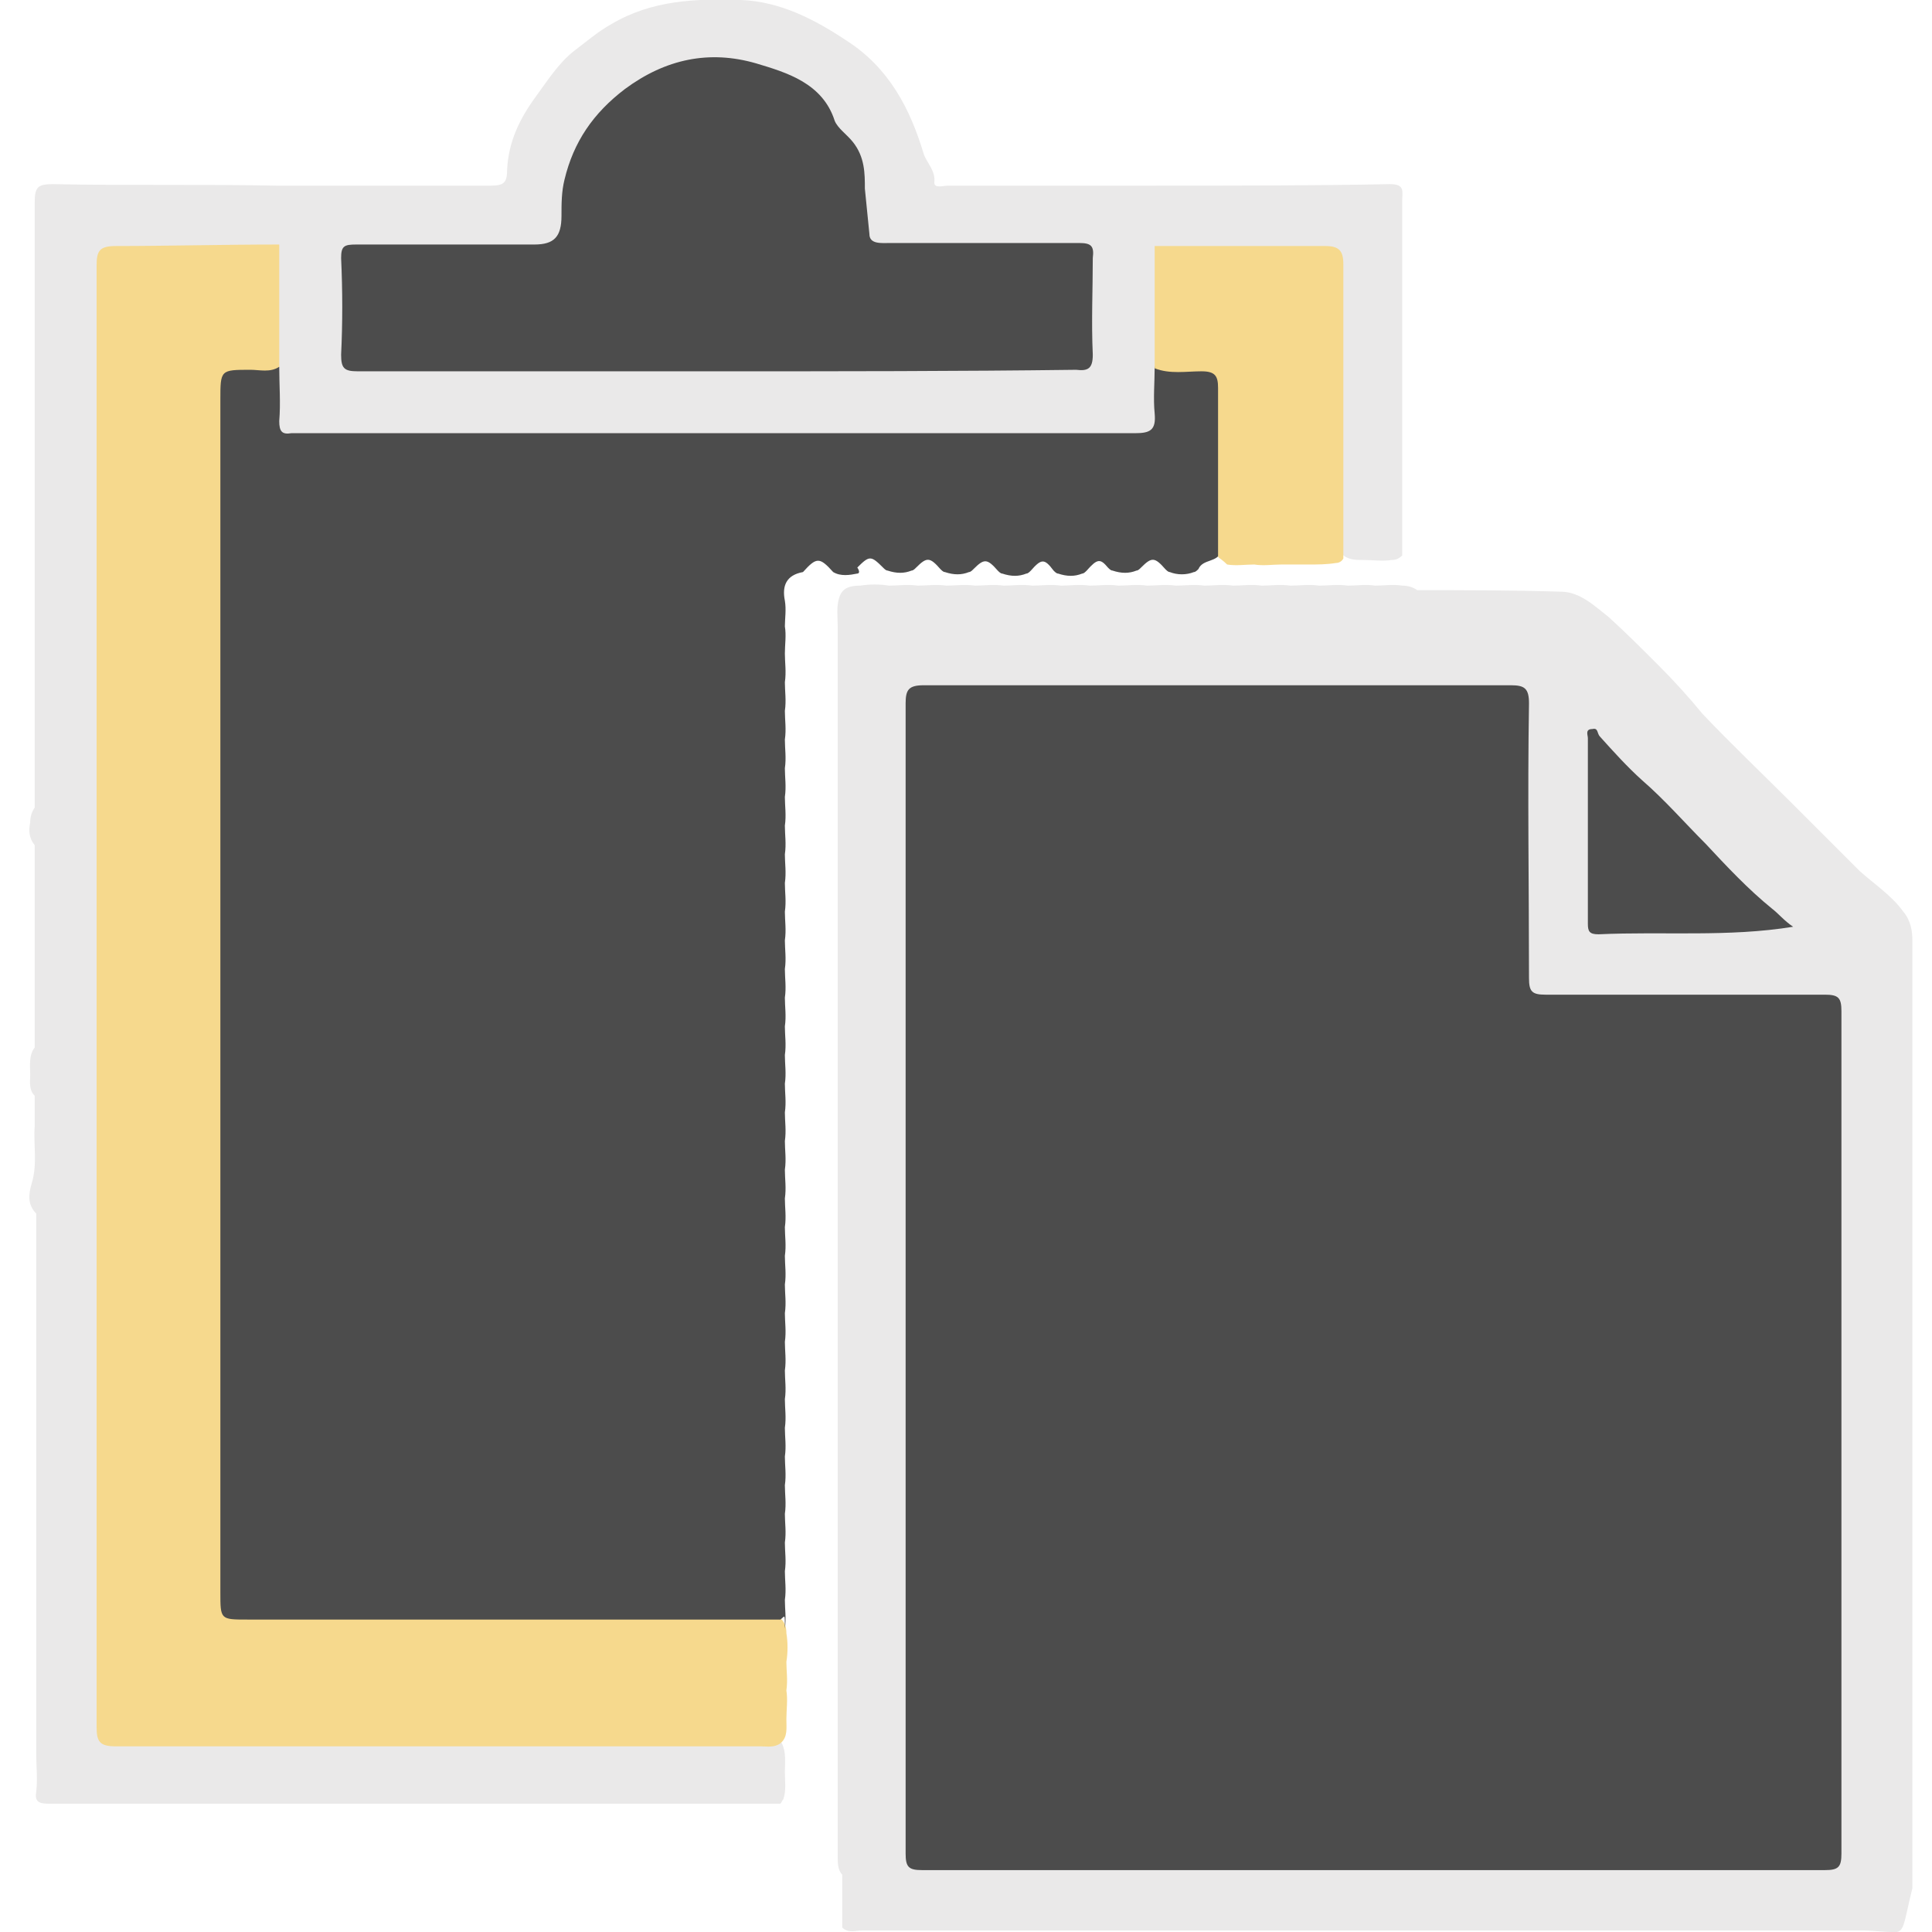
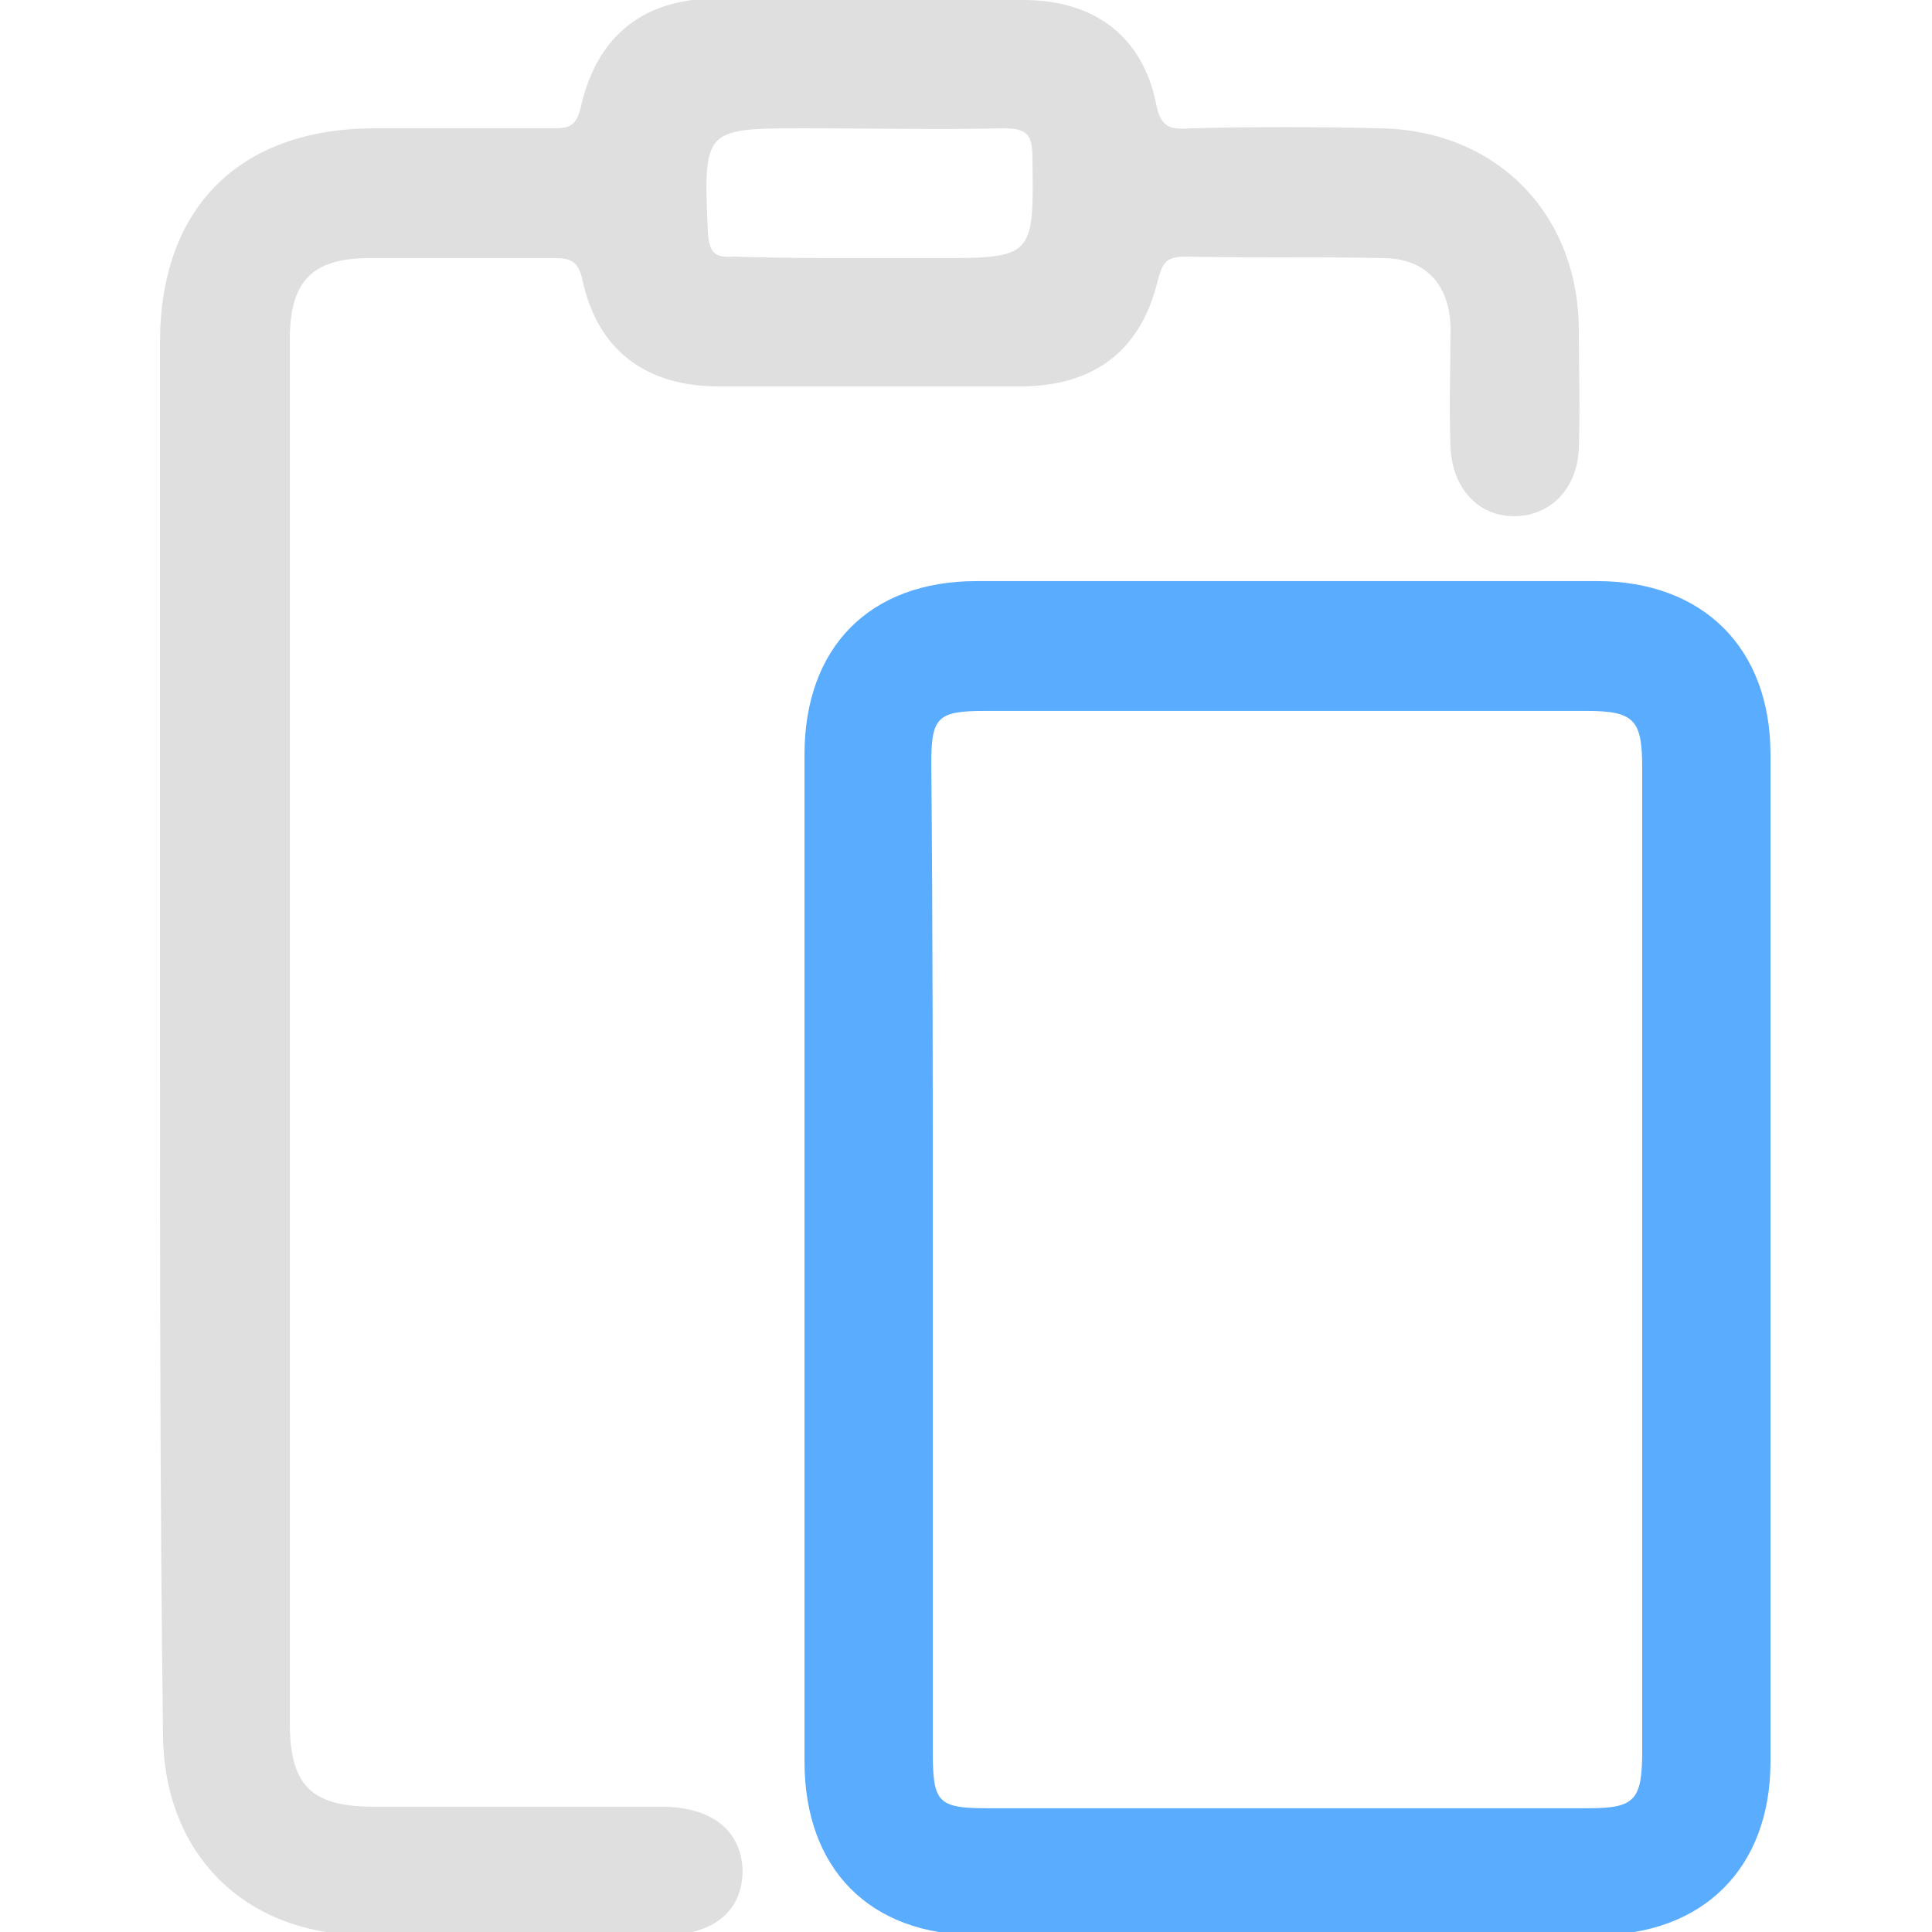
<svg xmlns="http://www.w3.org/2000/svg" version="1.1" id="Capa_1" x="0px" y="0px" viewBox="0 0 128 128" style="enable-background:new 0 0 128 128;" xml:space="preserve">
  <style type="text/css">
- 	.st0{fill:#EAE9E9;}
- 	.st1{fill:#4C4C4C;}
- 	.st2{fill:#F6D98D;}
+ 	.st0{fill:#DFDFDF;}
+ 	.st1{fill:#5AACFF;}
</style>
  <g>
-     <g>
-       <path class="st0" d="M125.4,128c-0.7,0-1.3-0.1-2-0.1c-22.1,0-44.2,0-66.3,0c-0.4,0-0.9,0.2-1.3-0.2c0-1.2,0-2.3,0-3.5    c-0.3-0.3-0.3-0.8-0.3-1.2c0-0.6,0-1.2,0-1.8c0-0.6,0-1.2,0-1.8c0-0.6,0-1.2,0-1.9c0-0.6,0-1.2,0-1.9c0-0.6,0-1.2,0-1.9    c0-0.6,0-1.2,0-1.9c0-0.6,0-1.2,0-1.9c0-0.6,0-1.2,0-1.9c0-0.6,0-1.2,0-1.9c0-0.6,0-1.2,0-1.9c0-0.6,0-1.2,0-1.9    c0-0.6,0-1.2,0-1.9c0-0.6,0-1.2,0-1.9c0-0.6,0-1.2,0-1.9c0-0.6,0-1.2,0-1.9c0-0.6,0-1.2,0-1.9c0-0.6,0-1.2,0-1.9    c0-0.6,0-1.2,0-1.9c0-0.6,0-1.2,0-1.9c0-0.6,0-1.2,0-1.9c0-0.6,0-1.2,0-1.9c0-0.6,0-1.2,0-1.9c0-0.6,0-1.2,0-1.9    c0-0.6,0-1.2,0-1.9c0-0.6,0-1.2,0-1.9c0-0.6,0-1.2,0-1.9c0-0.6,0-1.2,0-1.9c0-0.6,0-1.2,0-1.9c0-0.6,0-1.2,0-1.9    c0-0.6,0-1.2,0-1.9c0-0.6,0-1.2,0-1.9c0-0.6,0-1.2,0-1.9c0-0.6,0-1.2,0-1.9c0-0.6,0-1.2,0-1.9c0-0.6,0-1.2,0-1.9    c0-0.6,0-1.2,0-1.9c0-0.6,0-1.2,0-1.9c0-0.6,0-1.2,0-1.9c0-0.6,0-1.2,0-1.9c0-0.6,0-1.2,0-1.9c0-0.6,0-1.2,0-1.9    c0-0.6,0-1.2,0-1.9c0-0.6,0-1.2,0-1.9c0-0.6-0.1-1.3,0.1-1.9c0.2-0.7,0.8-0.8,1.4-0.8c0.6-0.1,1.3-0.1,1.9,0c0.6,0,1.2-0.1,1.9,0    c0.6,0,1.2-0.1,1.9,0c0.6,0,1.2-0.1,1.9,0c0.6,0,1.2-0.1,1.9,0c0.6,0,1.2-0.1,1.9,0c0.6,0,1.2-0.1,1.9,0c0.6,0,1.2-0.1,1.9,0    c0.6,0,1.2-0.1,1.9,0c0.6,0,1.2-0.1,1.9,0c0.6,0,1.2-0.1,1.9,0c0.6,0,1.2-0.1,1.9,0c0.6,0,1.2-0.1,1.9,0c0.6,0,1.2-0.1,1.9,0    c0.6,0,1.2-0.1,1.9,0c0.6,0,1.2-0.1,1.9,0c0.6,0,1.2-0.1,1.9,0c0.6,0,1.2-0.1,1.8,0c0.6,0,1.2-0.1,1.8,0c0.4,0,0.7,0.1,1,0.3    c3.2,0,6.3,0,9.5,0.1c1.3,0,2.3,1,3.2,1.7c1.1,1,2.2,2.1,3.3,3.2c1,1,2,2.1,2.9,3.2c1.9,2,3.9,3.9,5.8,5.8    c1.5,1.5,3.1,3.1,4.6,4.6c1,0.9,2.1,1.6,2.9,2.7c0.5,0.6,0.6,1.3,0.6,1.9c0,20.9,0,41.9,0,62.8C126.1,127.5,126.2,128.1,125.4,128    z" />
-       <path class="st0" d="M2.1,78.4c0.4-1.3,0.1-2.6,0.2-3.8c0-0.7,0-1.3,0-2c-0.4-0.4-0.3-0.9-0.3-1.4c0-0.6-0.1-1.3,0.3-1.8    c0-4.5,0-9,0-13.4C1.9,55.5,1.9,55,2,54.5c0-0.4,0.1-0.7,0.3-1c0-2.9,0-5.8,0-8.7c0-10.5,0-20.9,0-31.4c0-1,0.2-1.2,1.2-1.2    c4.9,0.1,9.9,0,14.8,0.1c0.8,0.8,0.9,2.7,0.2,4c-0.6,0.4-1.2,0.3-1.8,0.3c-2.9,0-5.7,0-8.6,0c-1.4,0-1.4,0.1-1.5,1.4    c0,0.3,0,0.7,0,1c0,31.2,0,62.4,0,93.6c0,2.7-0.2,2.5,2.5,2.5c13.8,0,27.7,0,41.5,0c0.3,0,0.5,0,0.8,0.1c0.2,0,0.3,0.1,0.4,0.3    c0.3,0.6,0.2,1.3,0.2,1.9c0,0.6,0.1,1.2-0.1,1.8c-0.1,0.1-0.1,0.2-0.2,0.3c-16.2,0-32.4,0-48.5,0c-0.7,0-0.9-0.2-0.8-0.8    c0.1-0.8,0-1.7,0-2.5c0-11.5,0-22.9,0-34.4c0-0.5,0-0.9,0-1.4C1.8,79.8,1.9,79.1,2.1,78.4z" />
-       <path class="st0" d="M18.5,16.2c0-1.3,0.3-2.6-0.2-3.9c4.7,0,9.5,0,14.2,0c0.9,0,1.1-0.2,1.1-1.1c0.1-1.8,0.8-3.3,1.9-4.8    c0.8-1.1,1.5-2.2,2.5-3c0.8-0.6,1.6-1.3,2.5-1.8C43.2,0,46.1-0.1,49.1,0c2.6,0.1,4.9,1.3,7,2.7c2.8,1.8,4.2,4.5,5.1,7.5    c0.2,0.6,0.8,1.1,0.7,1.9c0,0.4,0.6,0.2,0.9,0.2c4.1,0,8.3,0,12.4,0c0.4,0,0.8,0,1.3,0c0.8,1.3,0.3,2.6,0.4,3.9    c0.1,2.7,0.1,5.4,0,8.1c0.1,1.1,0.1,2.2,0,3.2c-0.1,1.1-0.4,1.4-1.5,1.5c-0.5,0-0.9,0-1.4,0c-17.7,0-35.3,0-53,0    c-2.8,0-2.9-0.1-2.9-2.9c0-0.6,0-1.2,0.1-1.8c-0.1-2.3,0-4.7,0-7C18.1,17,18.2,16.6,18.5,16.2z" />
-       <path class="st0" d="M76.5,16.2c0-1.3,0-2.6,0-3.9c5.2,0,10.4,0,15.6-0.1c1,0,0.8,0.5,0.8,1.1c0,6.5,0,13,0,19.6    c0,1.3,0,2.6,0,3.9c-0.2,0.2-0.4,0.3-0.7,0.3c-0.6,0.1-1.2,0-1.9,0c-0.5,0-1,0-1.4-0.4c-0.4-0.6-0.3-1.3-0.3-1.9    c0-5.5,0-11,0-16.5c0-1.7,0-1.7-1.8-1.7c-2.9,0-5.7,0-8.6,0C77.7,16.6,77,16.7,76.5,16.2z" />
-       <path class="st1" d="M60,84.6c0-12.7,0-25.3,0-38c0-0.9,0.2-1.2,1.2-1.2c13,0,26,0,38.9,0c0.9,0,1.2,0.2,1.2,1.2    c-0.1,6.1,0,12.1,0,18.2c0,0.9,0.2,1.1,1.1,1.1c6.2,0,12.4,0,18.5,0c0.9,0,1.1,0.2,1.1,1.1c0,18.6,0,37.2,0,55.8    c0,0.9-0.2,1.1-1.1,1.1c-19.9,0-39.9,0-59.8,0c-0.9,0-1.1-0.2-1.1-1.1C60,110,60,97.3,60,84.6z" />
-       <path class="st1" d="M118.8,61.4c-4.3,0.7-8.6,0.3-12.9,0.5c-0.6,0-0.7-0.2-0.7-0.7c0-4.1,0-8.2,0-12.3c0-0.2-0.2-0.6,0.3-0.6    c0.4-0.1,0.3,0.3,0.5,0.5c0.9,1,1.8,2,2.8,2.9c1.5,1.3,2.8,2.8,4.2,4.2c1.4,1.5,2.8,3,4.4,4.3C117.8,60.5,118.2,61,118.8,61.4z" />
-       <path class="st2" d="M18.5,16.2c0,2.7,0,5.4,0,8.1c-0.5,0.8-1.3,0.6-2,0.6c-1.3,0.1-1.4,0.2-1.5,1.5c0,0.4,0,0.8,0,1.2    c0,25.6,0,51.2,0,76.8c0,2.6-0.2,2.5,2.5,2.5c10.7,0,21.3,0,32,0c0.7,0,1.5-0.1,2.2,0.3c0.3,0.3,0.4,0.6,0.4,1    c0.1,0.6,0.1,1.3,0,1.9c0,0.6,0.1,1.2,0,1.9c0.1,0.6,0,1.3,0,1.9c0,0.6,0.1,1.2-0.4,1.6c-0.4,0.3-0.9,0.2-1.3,0.2    c-14.2,0-28.5,0-42.7,0c-1.1,0-1.3-0.3-1.3-1.3c0-32.3,0-64.6,0-96.8c0-1,0.2-1.3,1.3-1.3C11.1,16.3,14.8,16.2,18.5,16.2z" />
-       <path class="st1" d="M51.7,107.3c-11.8,0-23.6,0-35.3,0c-1.8,0-1.8,0-1.8-1.8c0-26.3,0-52.7,0-79c0-2,0-2,2-2    c0.6,0,1.3,0.2,1.9-0.2c0,1.2,0.1,2.4,0,3.6c0,0.7,0.2,0.9,0.8,0.8c0.2,0,0.3,0,0.5,0c18.5,0,36.9,0,55.4,0c1,0,1.4-0.2,1.3-1.3    c-0.1-1,0-2.1,0-3.1c1.2-0.4,2.4-0.2,3.5-0.1c0.8,0.1,1,0.7,1,1.3c0.1,1.4,0,2.8,0,4.3c0,2.2,0.2,4.4-0.1,6.7    c-0.2,0.8-1.2,0.5-1.5,1.2c-0.1,0.1-0.2,0.2-0.3,0.2c-0.5,0.2-1.1,0.2-1.6,0c-0.1,0-0.2-0.1-0.3-0.2c-0.7-0.8-0.9-0.8-1.6-0.1    c-0.1,0.1-0.2,0.2-0.3,0.2c-0.5,0.2-1,0.2-1.6,0c-0.1,0-0.2-0.1-0.3-0.2C72.9,37,72.7,37,72,37.8c-0.1,0.1-0.2,0.2-0.3,0.2    c-0.5,0.2-1,0.2-1.6,0c-0.1,0-0.2-0.1-0.3-0.2C69.2,37,69,37,68.3,37.8c-0.1,0.1-0.2,0.2-0.3,0.2c-0.5,0.2-1,0.2-1.6,0    c-0.1,0-0.2-0.1-0.3-0.2c-0.7-0.8-0.9-0.8-1.6-0.1c-0.1,0.1-0.2,0.2-0.3,0.2c-0.5,0.2-1,0.2-1.6,0c-0.1,0-0.2-0.1-0.3-0.2    c-0.7-0.8-0.9-0.8-1.6-0.1c-0.1,0.1-0.2,0.2-0.3,0.2c-0.5,0.2-1,0.2-1.6,0c-0.1,0-0.2-0.1-0.3-0.2c-0.8-0.8-0.9-0.8-1.7,0    C57,37.9,56.9,38,56.8,38c-0.5,0.1-1.1,0.2-1.6-0.1c-0.9-1-1.1-1-2,0c-1.1,0.2-1.4,0.9-1.2,1.9c0.1,0.6,0,1.2,0,1.7    c0.1,0.6,0,1.2,0,1.8c0,0.6,0.1,1.2,0,1.9c0,0.6,0.1,1.2,0,1.9c0,0.6,0.1,1.2,0,1.9c0,0.6,0.1,1.2,0,1.9c0,0.6,0.1,1.2,0,1.9    c0,0.6,0.1,1.2,0,1.9c0,0.6,0.1,1.2,0,1.9c0,0.6,0.1,1.2,0,1.9c0,0.6,0.1,1.2,0,1.9c0,0.6,0.1,1.2,0,1.9c0,0.6,0.1,1.2,0,1.9    c0,0.6,0.1,1.2,0,1.9c0,0.6,0.1,1.2,0,1.9c0,0.6,0.1,1.2,0,1.9c0,0.6,0.1,1.2,0,1.9c0,0.6,0.1,1.2,0,1.9c0,0.6,0.1,1.2,0,1.9    c0,0.6,0.1,1.2,0,1.9c0,0.6,0.1,1.2,0,1.9c0,0.6,0.1,1.2,0,1.9c0,0.6,0.1,1.2,0,1.9c0,0.6,0.1,1.2,0,1.9c0,0.6,0.1,1.2,0,1.9    c0,0.6,0.1,1.2,0,1.9c0,0.6,0.1,1.2,0,1.9c0,0.6,0.1,1.2,0,1.9c0,0.6,0.1,1.2,0,1.9c0,0.6,0.1,1.2,0,1.9c0,0.6,0.1,1.2,0,1.9    c0,0.6,0.1,1.2,0,1.9c0,0.6,0.1,1.2,0,1.9c0,0.6,0.1,1.2,0,1.9c0,0.6,0.1,1.2,0,1.9c0,0.6,0.1,1.2,0,1.9    C52,106.8,52,107.1,51.7,107.3z" />
-       <path class="st1" d="M47.6,24.6c-8,0-15.9,0-23.9,0c-0.9,0-1.1-0.2-1.1-1.1c0.1-2.1,0.1-4.2,0-6.4c0-0.8,0.2-0.9,1-0.9    c3.9,0,7.9,0,11.8,0c1.3,0,1.8-0.5,1.8-1.9c0-0.8,0-1.6,0.2-2.4c0.6-2.5,1.9-4.4,4-6c2.7-2,5.6-2.6,8.7-1.7c2,0.6,4.4,1.3,5.2,3.8    c0.2,0.5,0.8,0.9,1.2,1.4c0.8,1,0.8,2.1,0.8,3.1c0.1,1,0.2,2,0.3,3c0,0.7,0.8,0.6,1.4,0.6c2,0,4,0,6,0c2.2,0,4.3,0,6.5,0    c0.8,0,1,0.2,0.9,1c0,2.1-0.1,4.2,0,6.4c0,0.9-0.3,1.1-1.1,1C63.5,24.6,55.6,24.6,47.6,24.6z" />
-       <path class="st2" d="M80.7,36.9c0-3.7,0-7.5,0-11.2c0-0.8-0.2-1.1-1.1-1.1c-1,0-2.1,0.2-3.1-0.2c0-2.7,0-5.4,0-8.1    c3.8,0,7.6,0,11.3,0c0.9,0,1.2,0.3,1.2,1.2c0,6.5,0,13,0,19.5c-0.1,0.2-0.3,0.3-0.5,0.3c-0.6,0.1-1.2,0.1-1.8,0.1    c-0.6,0-1.2,0-1.8,0c-0.6,0-1.2,0.1-1.8,0c-0.6,0-1.2,0.1-1.8,0C81,37.1,80.8,37,80.7,36.9z" />
-     </g>
+     <path class="st0" d="M10.6,68.4c0-15.2,0-30.4,0-45.7c0-8.9,5.2-14.1,14-14.2c4,0,8,0,12,0c1.1,0,1.6-0.1,1.9-1.5   c1.1-4.7,4.2-7.1,9-7.1C54.3,0,61,0,67.8,0c4.7,0,7.9,2.4,8.8,6.9c0.3,1.6,1,1.7,2.3,1.6c4.2-0.1,8.4-0.1,12.5,0   c7.6,0.1,13.1,5.5,13.2,13.2c0,2.7,0.1,5.3,0,8c-0.1,2.7-1.9,4.5-4.3,4.5c-2.4,0-4.1-1.9-4.2-4.6c-0.1-2.7,0-5.3,0-8   c-0.1-2.8-1.7-4.5-4.5-4.5c-4.4-0.1-8.7,0-13.1-0.1c-1.3,0-1.5,0.5-1.8,1.6c-1.1,4.6-4.2,7-9.1,7c-6.7,0-13.3,0-20,0   c-4.8,0-8-2.4-9-7c-0.3-1.5-1-1.5-2.1-1.5c-4,0-8,0-12,0c-3.8,0-5.3,1.5-5.3,5.4c0,16.9,0,33.8,0,50.7c0,13.6,0,27.2,0,40.9   c0,4.2,1.4,5.6,5.6,5.6c6.3,0,12.6,0,19,0c3.4,0,5.3,1.6,5.4,4.2c0,2.7-1.9,4.3-5.2,4.3c-6.6,0-13.2,0-19.8,0   c-8,0-13.4-5.4-13.4-13.4C10.6,99.4,10.6,83.9,10.6,68.4z M57.4,17.1c1.5,0,3,0,4.5,0c6.6,0,6.6,0,6.5-6.7c0-1.5-0.4-1.9-1.9-1.9   c-4.3,0.1-8.7,0-13.1,0c-6.8,0-6.8,0-6.5,6.9c0.1,1.3,0.4,1.7,1.7,1.6C51.5,17.1,54.4,17.1,57.4,17.1z" />
+     <path class="st1" d="M53.3,83.1c0-11,0-22.1,0-33.1c0-7.1,4.3-11.5,11.4-11.5c13.7,0,27.4,0,41.1,0c7,0,11.5,4.4,11.5,11.5   c0,22.2,0,44.5,0,66.7c0,7.1-4.5,11.5-11.5,11.5c-13.7,0-27.4,0-41.1,0c-7.1,0-11.4-4.4-11.4-11.5C53.3,105.5,53.3,94.3,53.3,83.1z    M61.8,83.4c0,10.9,0,21.7,0,32.6c0,3.4,0.3,3.8,3.6,3.8c13.3,0,26.5,0,39.8,0c3.1,0,3.6-0.5,3.6-3.8c0-21.7,0-43.4,0-65.1   c0-3.2-0.5-3.8-3.7-3.8c-13.3,0-26.5,0-39.8,0c-3.2,0-3.6,0.4-3.6,3.5C61.8,61.5,61.8,72.4,61.8,83.4z" />
  </g>
</svg>
